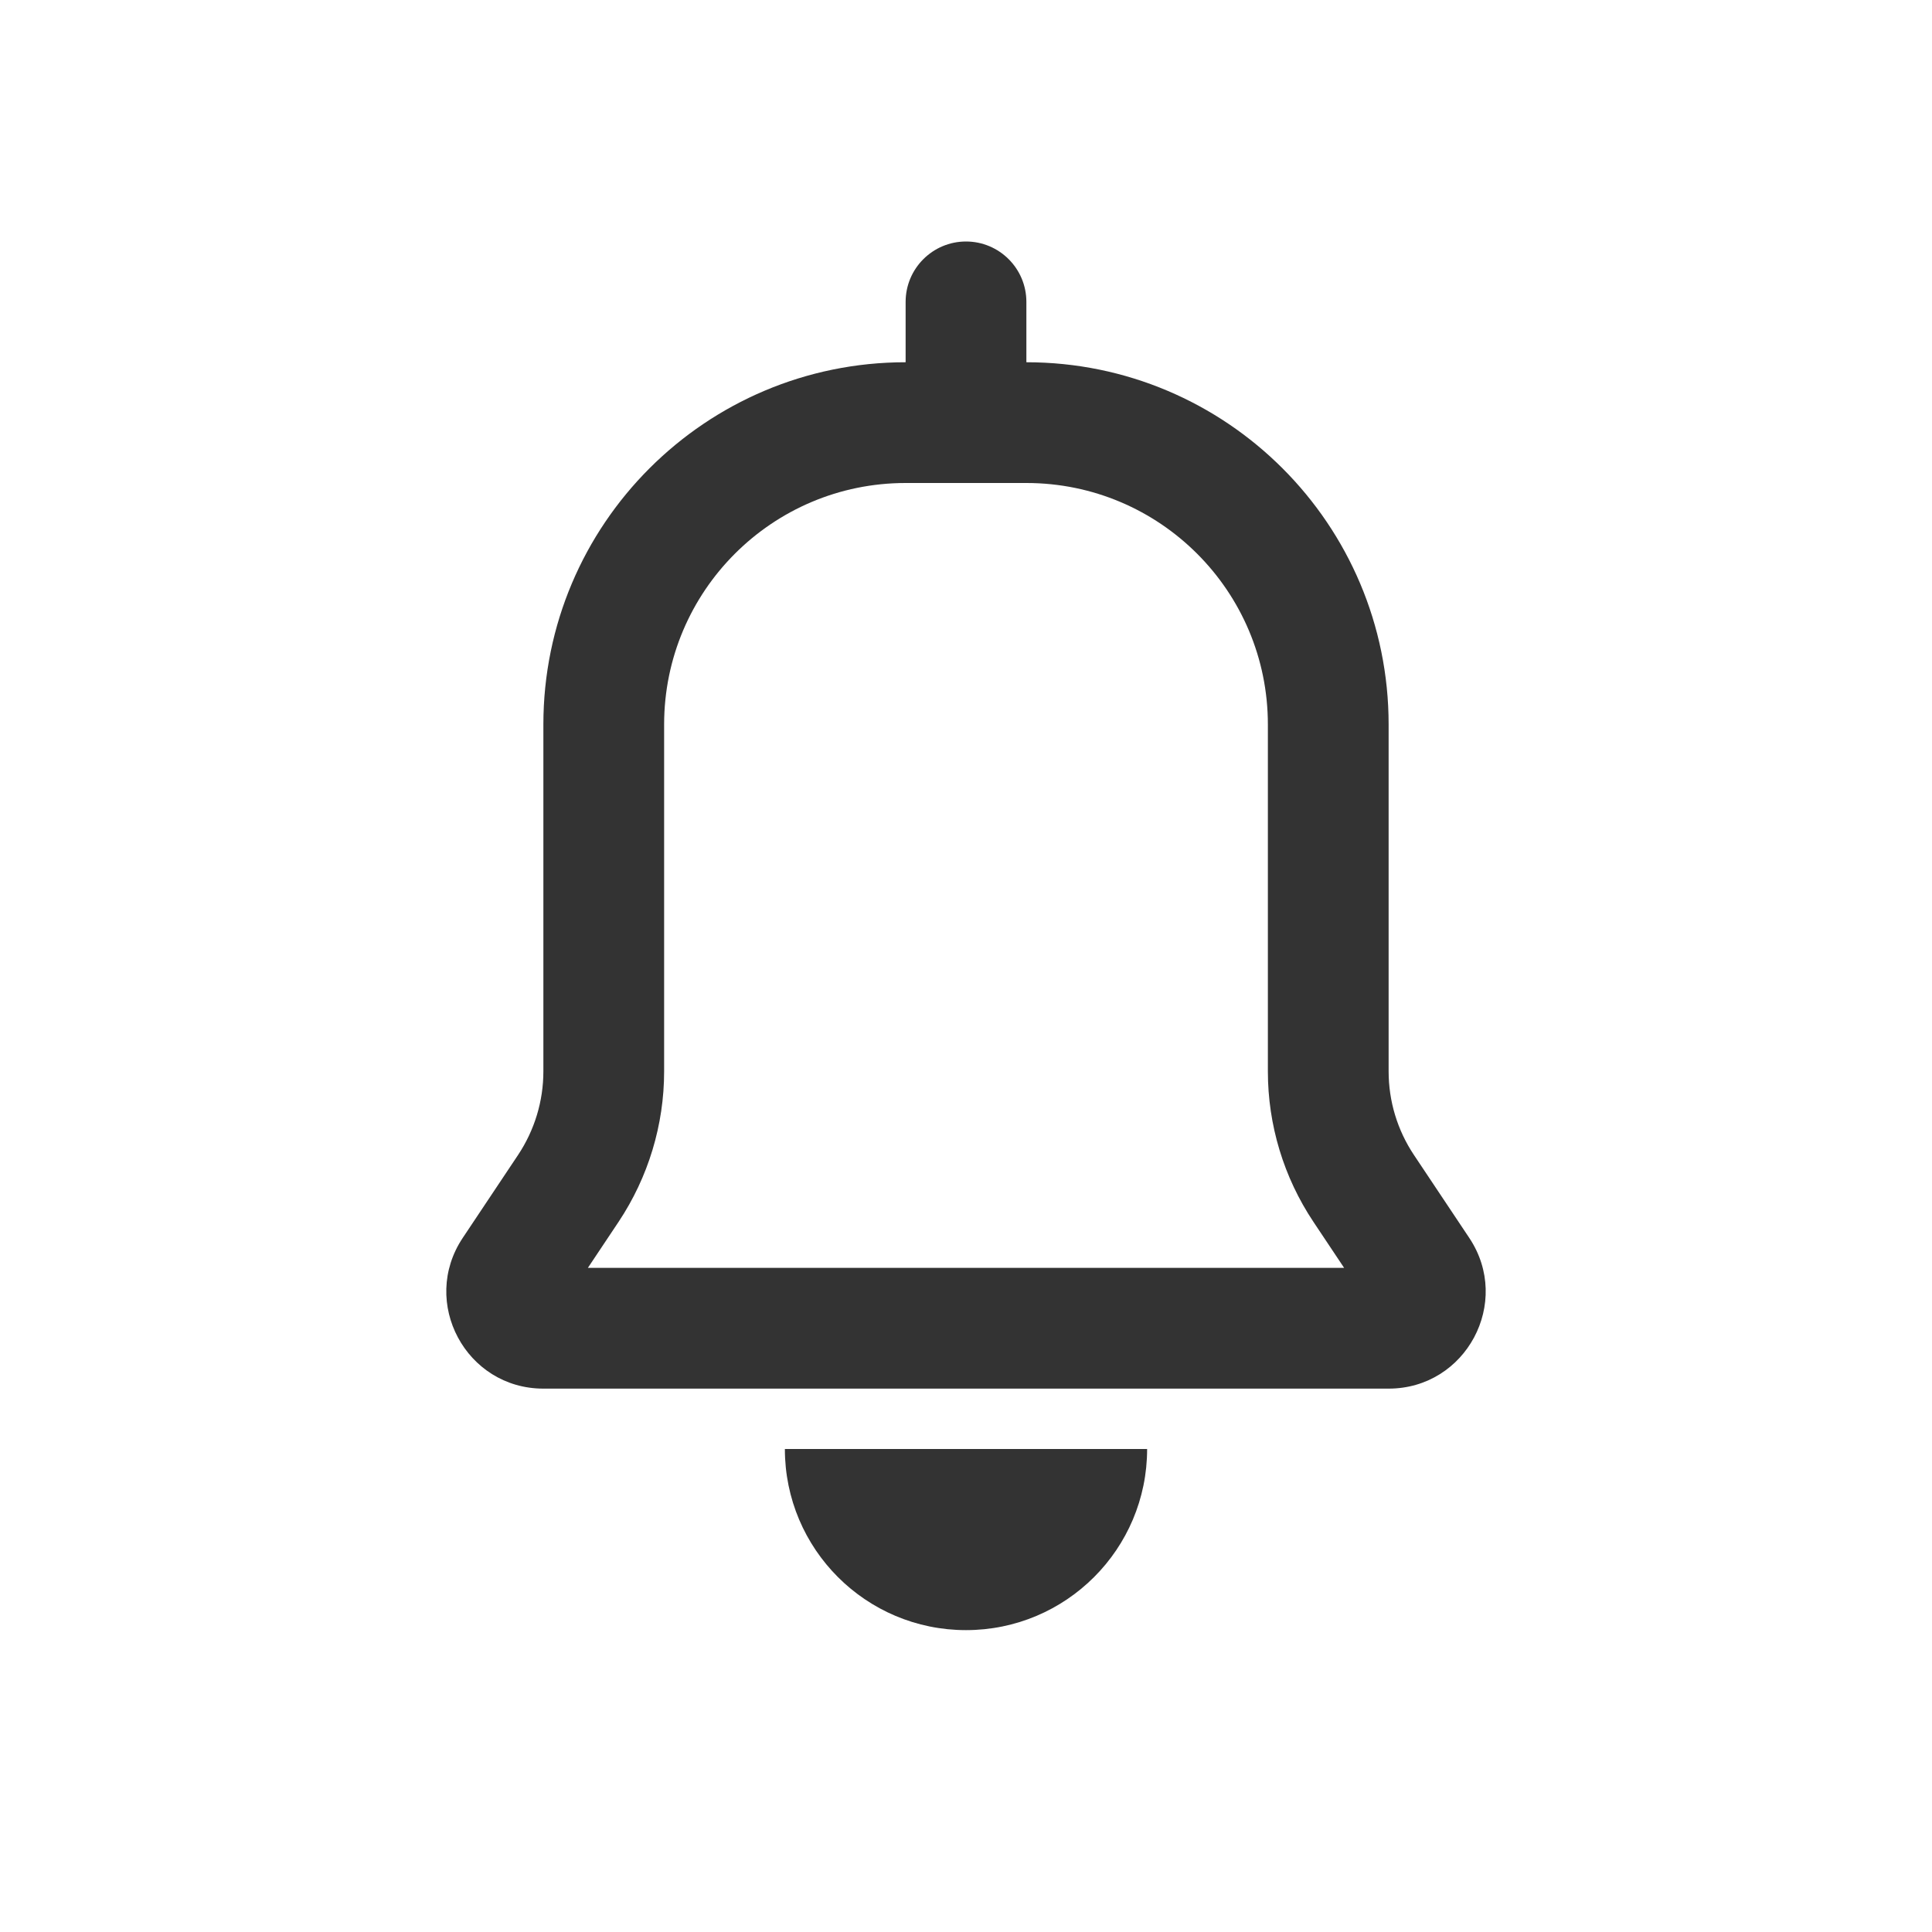
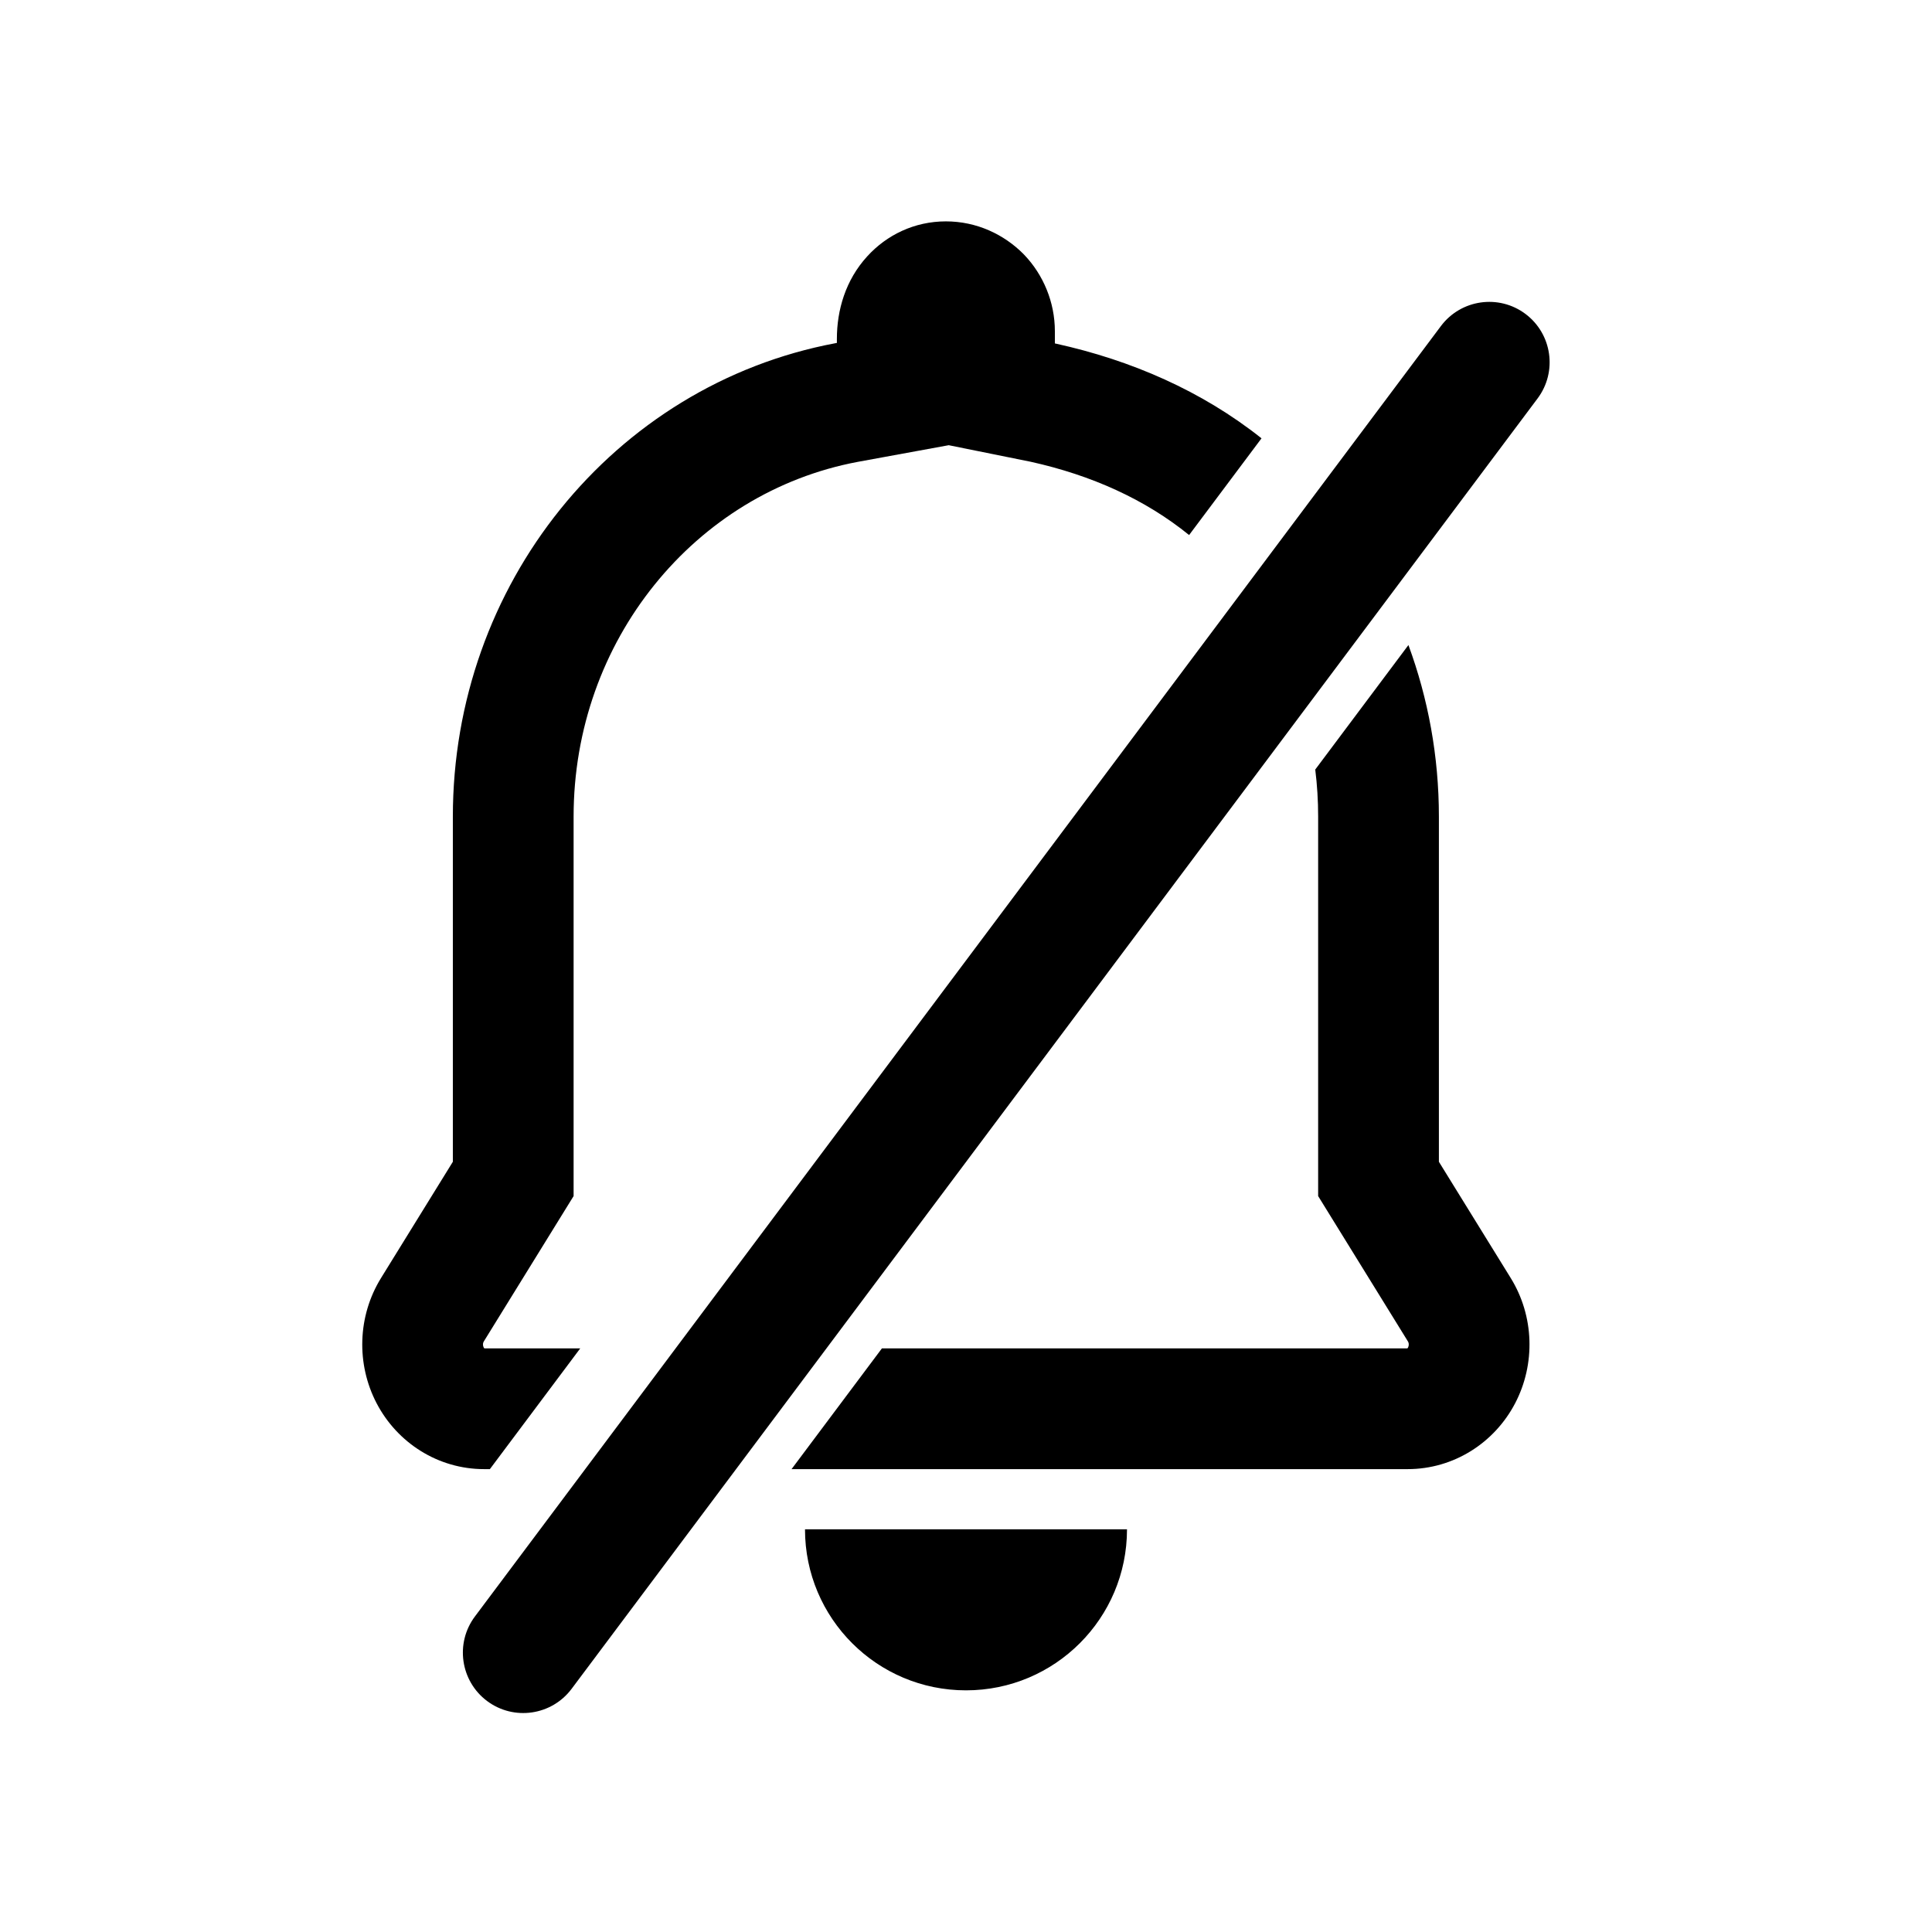
- <svg xmlns="http://www.w3.org/2000/svg" width="32" height="32" viewBox="0 0 32 32" fill="none">
-   <path fill-rule="evenodd" clip-rule="evenodd" d="M16 4C15.448 4 15 4.448 15 5V6C11.686 6 9 8.686 9 12V17.746C9 18.238 8.854 18.718 8.582 19.128L7.664 20.504C6.953 21.571 7.718 23 9 23H23C24.282 23 25.047 21.571 24.336 20.504L23.418 19.128C23.145 18.718 23 18.238 23 17.746V12C23 8.686 20.314 6 17 6V5C17 4.448 16.552 4 16 4ZM15 8H17C19.209 8 21 9.791 21 12V17.746C21 18.632 21.262 19.499 21.754 20.237L22.263 21H9.737L10.246 20.237C10.737 19.499 11 18.632 11 17.746V12C11 9.791 12.791 8 15 8Z" fill="#333333" />
-   <path d="M13 24C13 25.657 14.343 27 16 27C17.657 27 19 25.657 19 24H13Z" fill="#333333" />
+ <svg xmlns="http://www.w3.org/2000/svg" viewBox="0 0 48 48">
+   <path d="M23.5 5.5C22.721 5.5 22.031 5.836 21.546 6.369C21.005 6.96 20.792 7.708 20.792 8.42V8.52L20.766 8.525L20.759 8.526C17.992 9.045 15.609 10.557 13.923 12.649C12.236 14.743 11.251 17.414 11.251 20.29V28.864L9.469 31.748L9.468 31.75C8.881 32.698 8.849 33.892 9.357 34.864C9.871 35.848 10.884 36.5 12.028 36.5H12.171L14.416 33.5H12.035C12.031 33.497 12.024 33.49 12.016 33.476C12.007 33.458 11.999 33.43 12 33.398C12.001 33.366 12.01 33.344 12.018 33.331L12.02 33.328L14.251 29.716V20.29C14.251 18.106 14.997 16.097 16.259 14.531C17.521 12.964 19.285 11.856 21.31 11.475L23.571 11.061L25.606 11.472C27.12 11.807 28.454 12.409 29.543 13.293L31.342 10.89C29.859 9.712 28.105 8.95 26.239 8.539L26.226 8.536L26.208 8.533V8.23C26.208 7.503 25.918 6.826 25.452 6.336L25.441 6.325L25.43 6.313C24.946 5.825 24.268 5.5 23.5 5.5ZM21.546 6.369L21.545 6.369L22.653 7.38L21.547 6.368L21.546 6.369ZM34.992 16.026L32.677 19.119C32.725 19.503 32.749 19.893 32.749 20.29V29.716L34.98 33.328L34.982 33.331C34.99 33.344 34.999 33.366 35 33.398C35.001 33.43 34.993 33.458 34.984 33.476C34.976 33.49 34.969 33.497 34.965 33.5H21.911L19.666 36.5H34.972C36.116 36.5 37.129 35.848 37.643 34.864C38.151 33.892 38.119 32.697 37.532 31.75L37.531 31.748L35.749 28.864V20.29C35.749 18.79 35.481 17.353 34.992 16.026ZM20 37.996C20 40.206 21.79 41.996 24 41.996C26.21 41.996 28 40.206 28 37.996H20ZM38.201 9.899C38.697 9.236 38.562 8.296 37.899 7.799C37.236 7.303 36.296 7.438 35.799 8.101L11.799 40.161C11.303 40.824 11.438 41.764 12.101 42.261C12.764 42.757 13.704 42.622 14.201 41.959L38.201 9.899Z" />
</svg>
